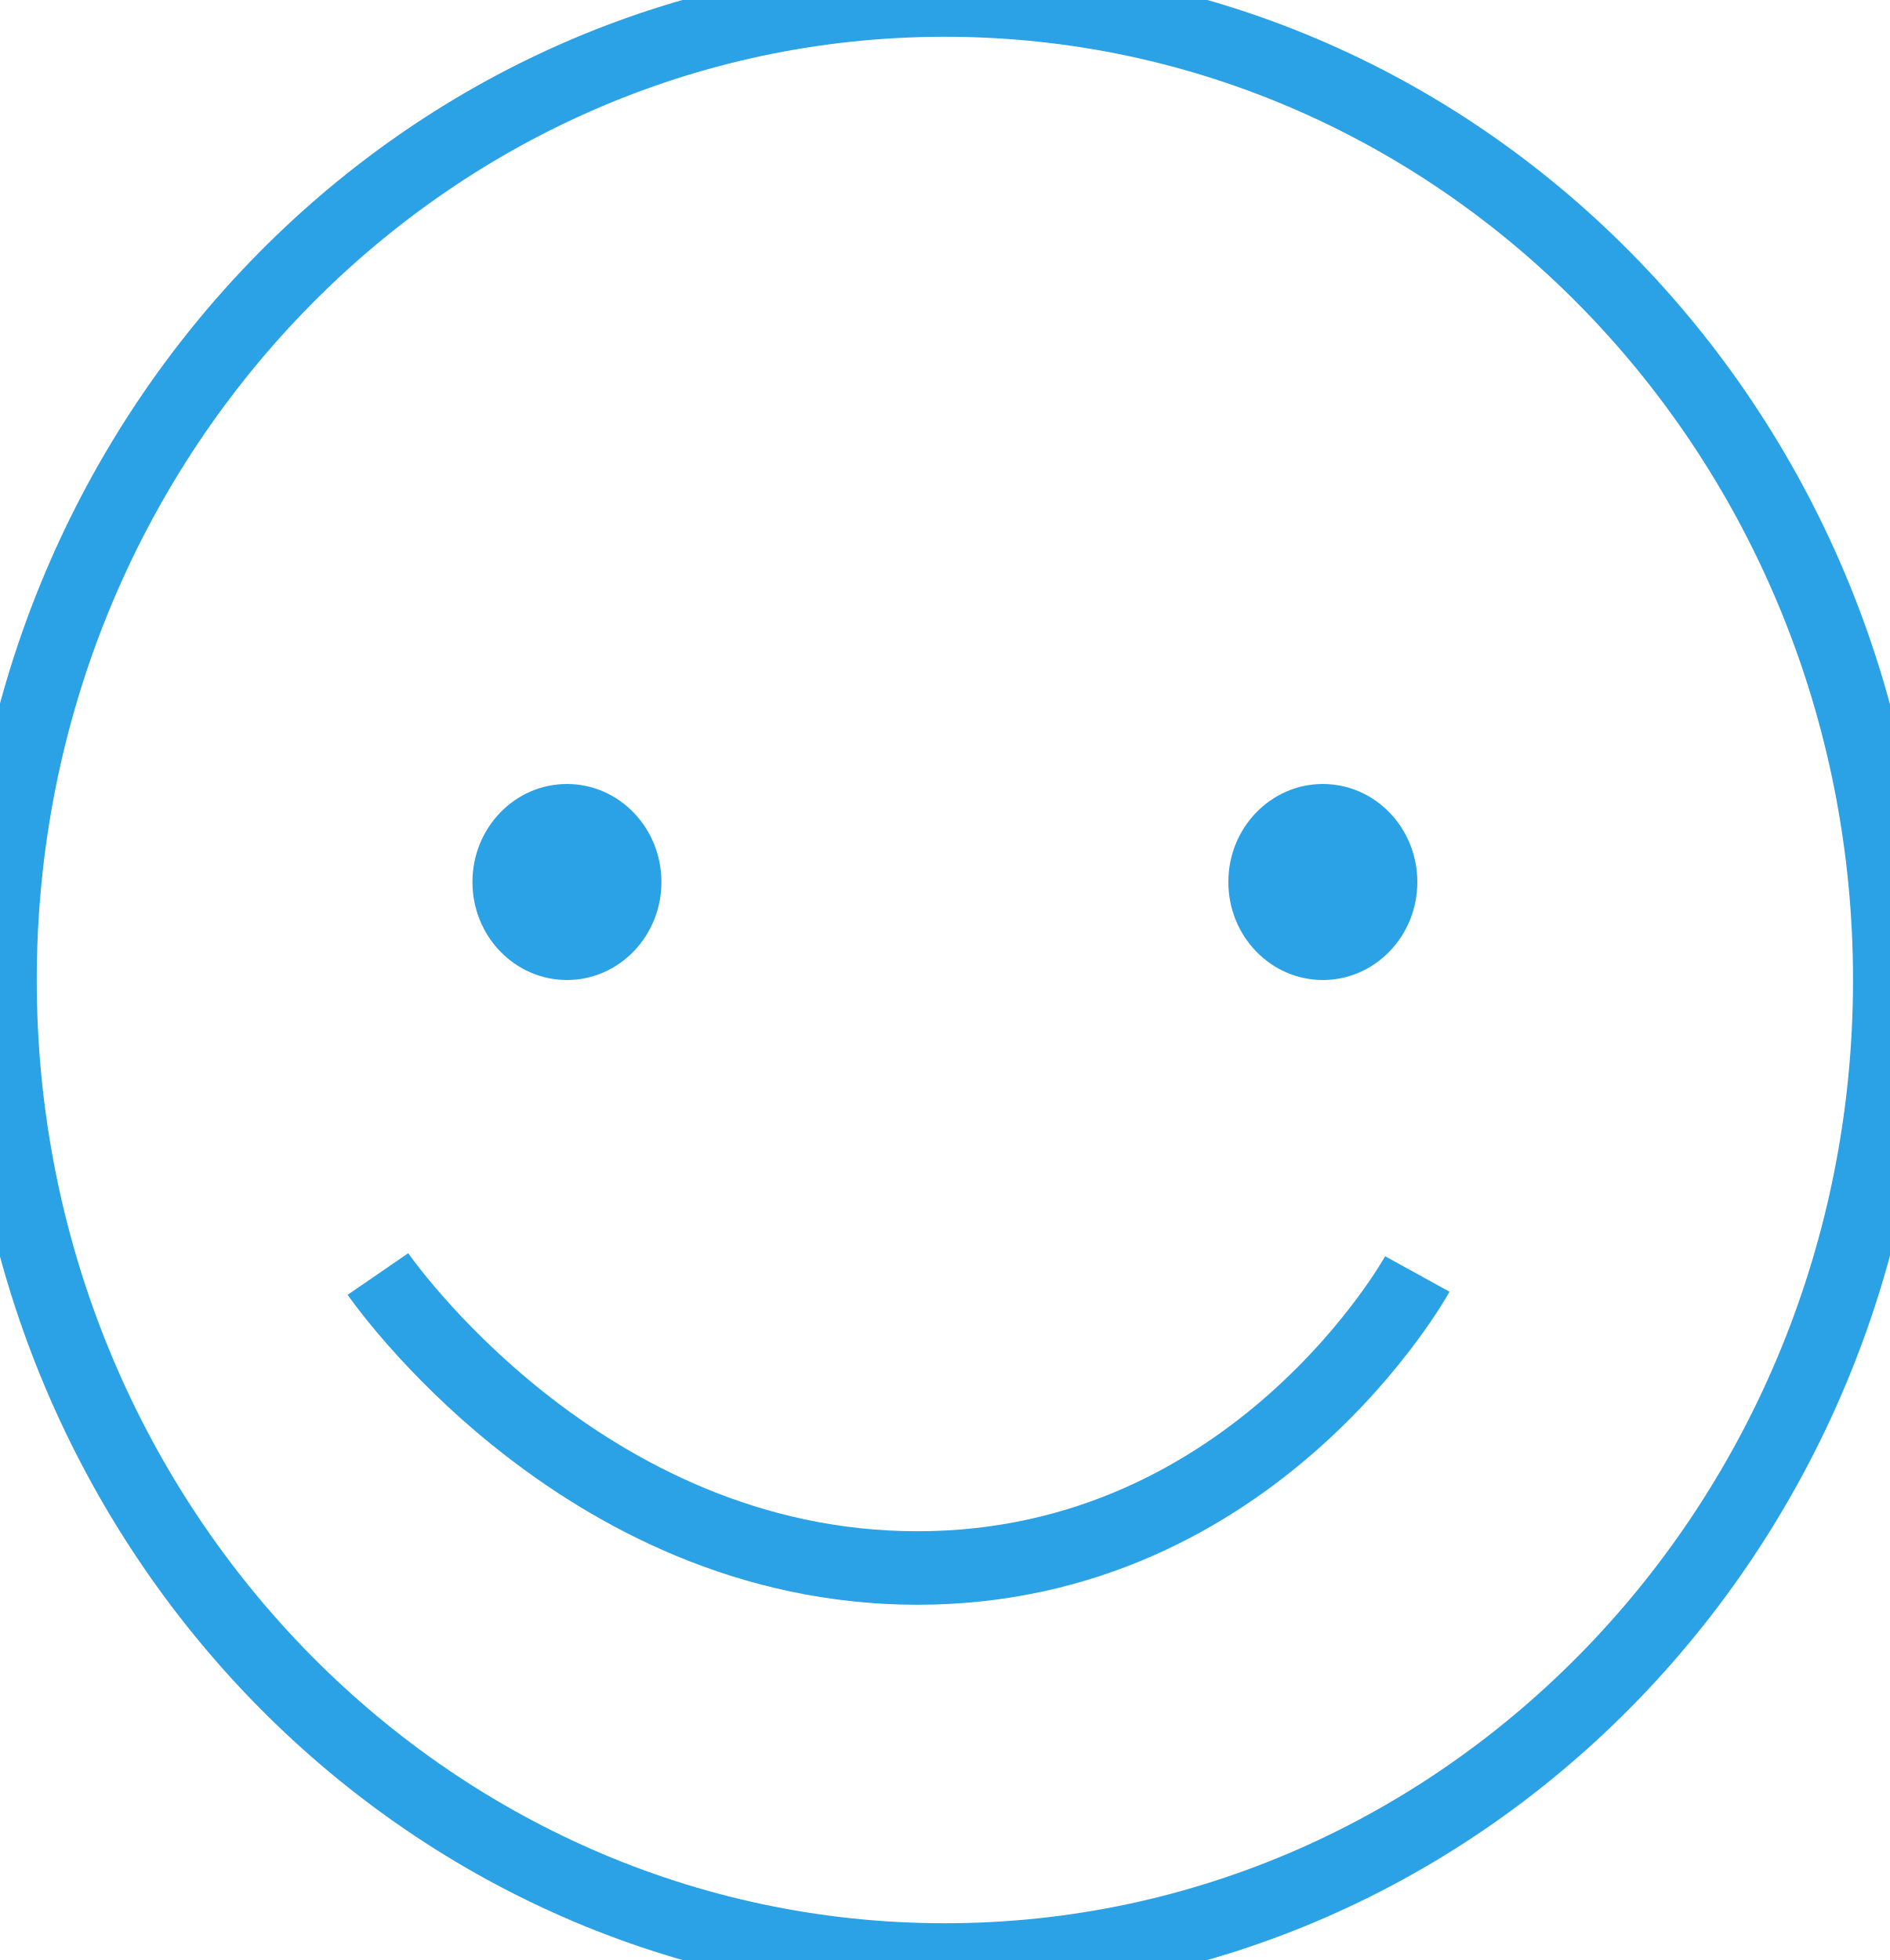
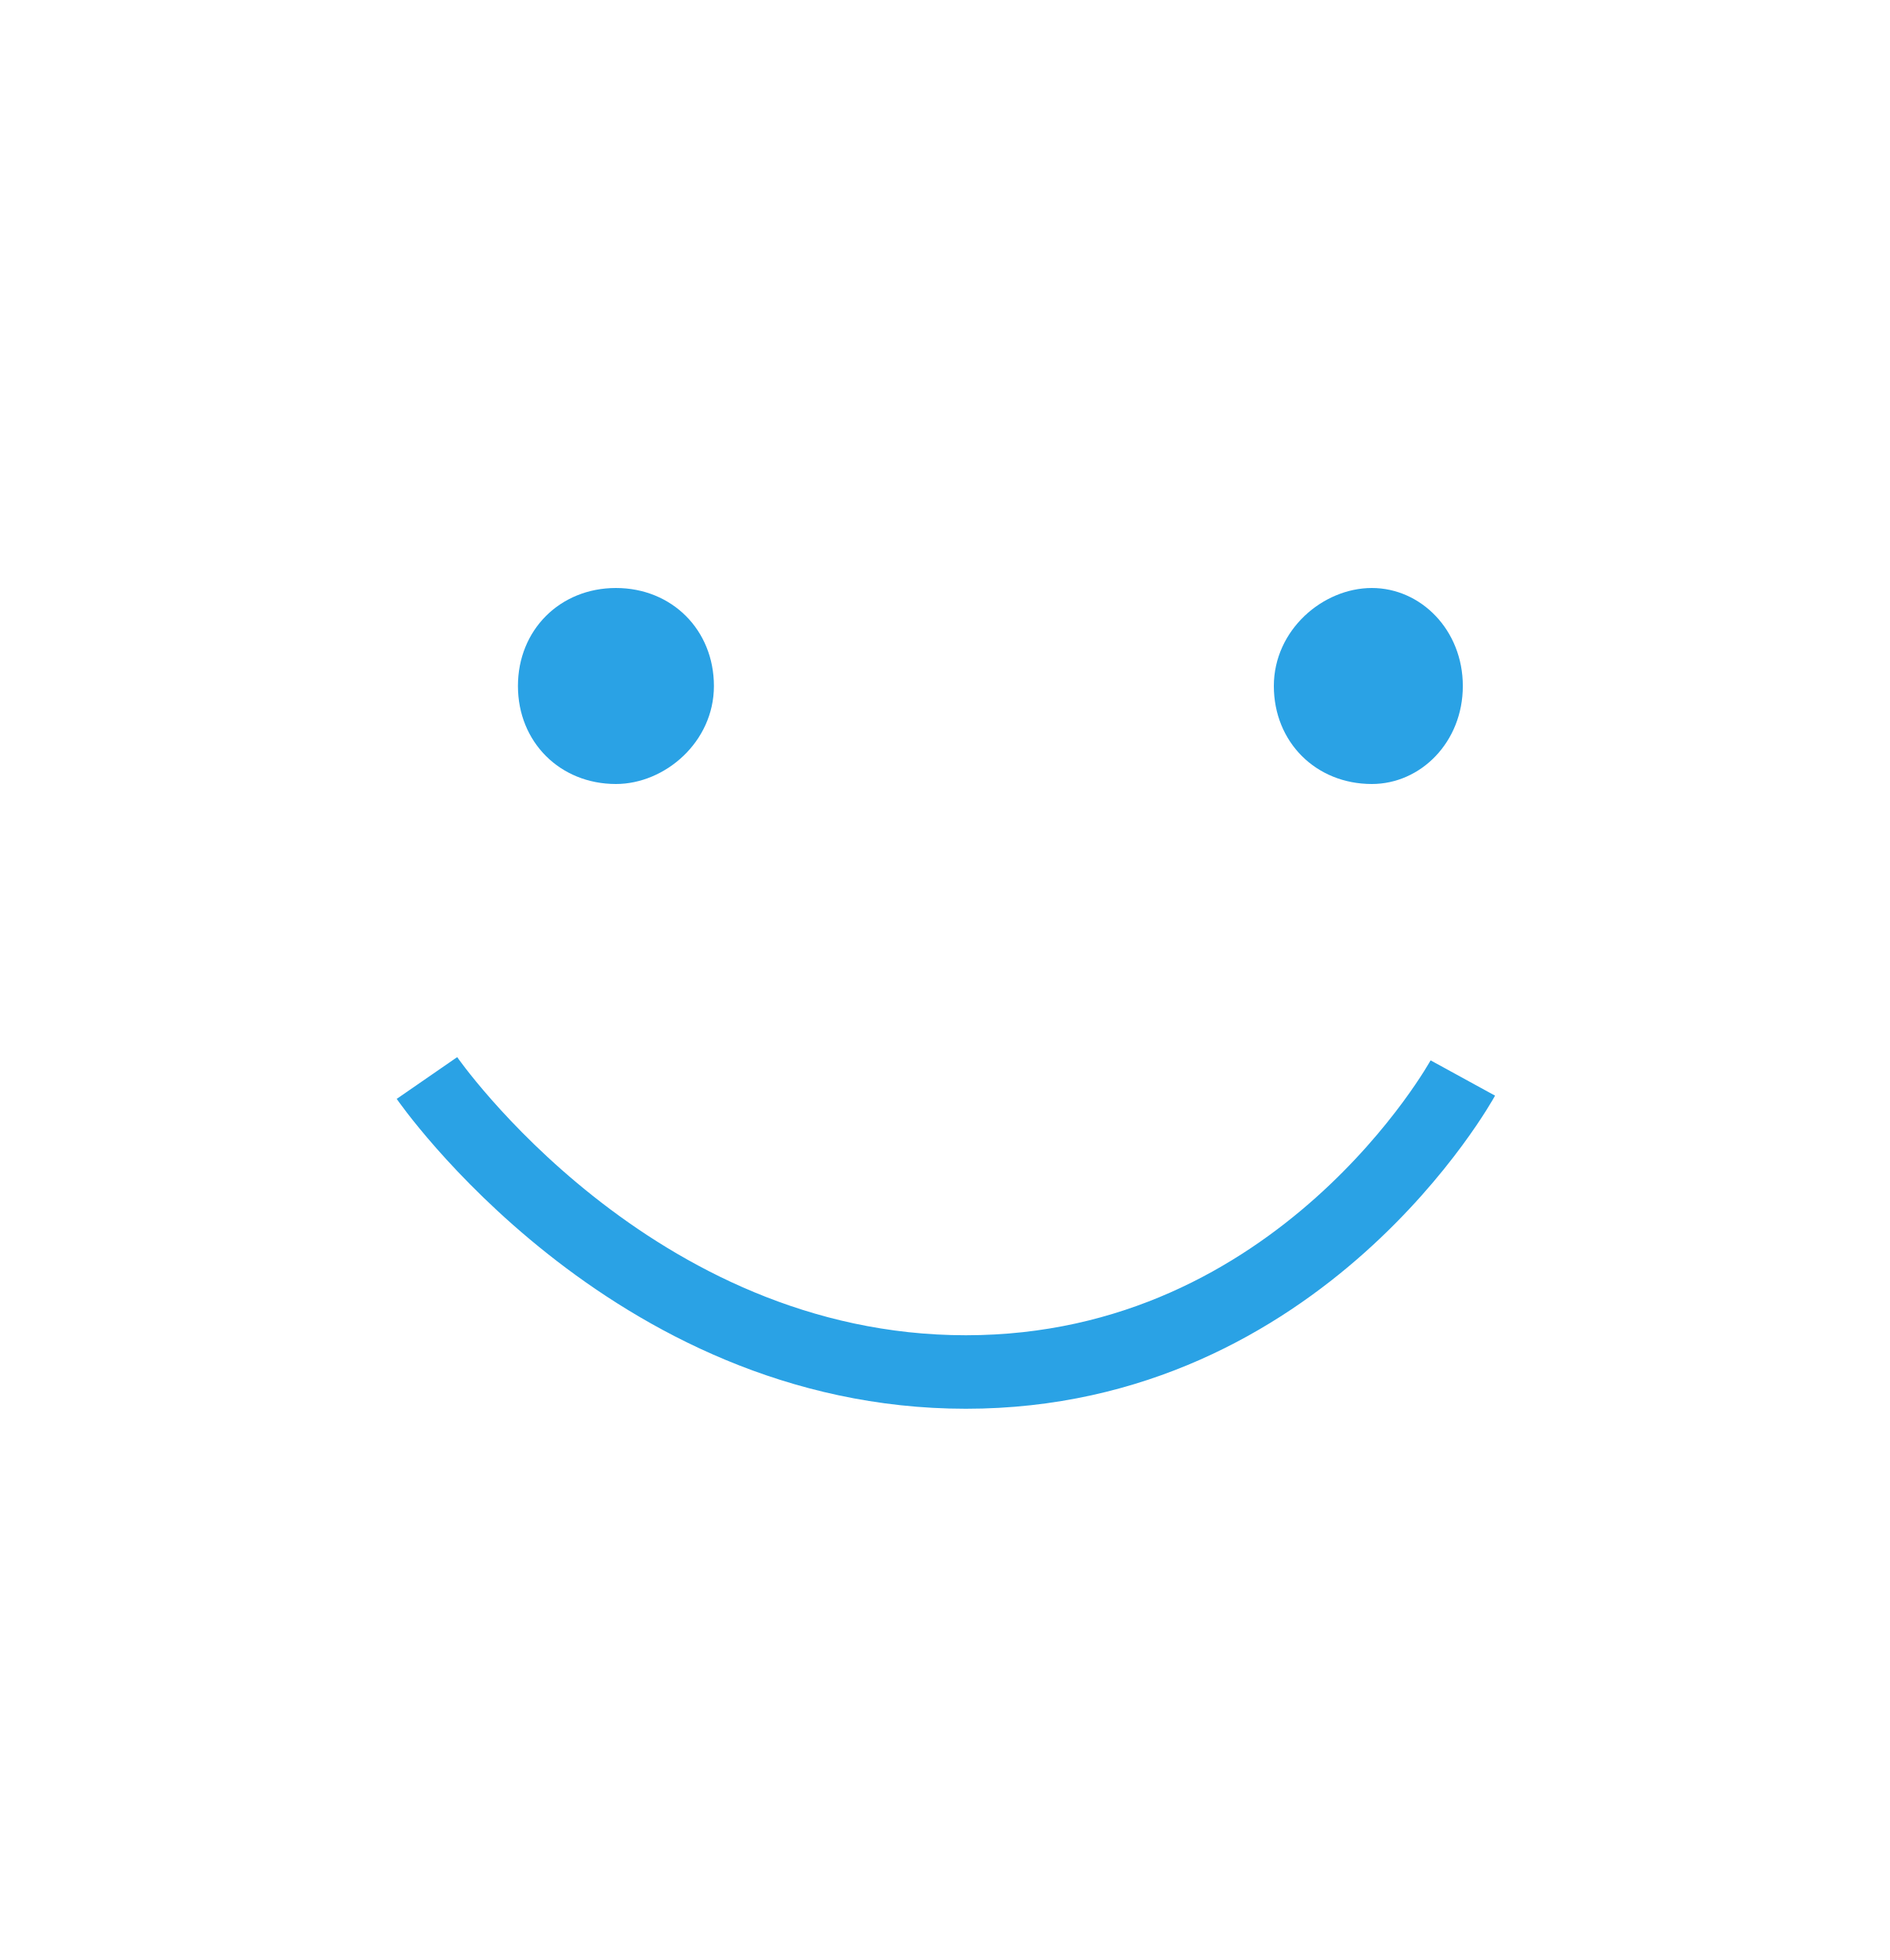
- <svg xmlns="http://www.w3.org/2000/svg" width="27" height="28">
-   <defs>
-     <clipPath id="clip_0">
-       <rect x="-199" y="-466" width="377" height="687" clip-rule="evenodd" />
-     </clipPath>
-   </defs>
-   <g clip-path="url(#clip_0)">
-     <path fill="none" stroke="rgb(42,162,229)" stroke-width="1.05" stroke-miterlimit="4" d="M13.5 28C20.956 28 27 21.732 27 14C27 6.268 20.956 0 13.5 0C6.044 0 0 6.268 0 14C0 21.732 6.044 28 13.5 28Z" />
-   </g>
-   <defs>
-     <clipPath id="clip_1">
-       <rect x="-199" y="-466" width="377" height="687" clip-rule="evenodd" />
-     </clipPath>
-   </defs>
-   <g clip-path="url(#clip_1)">
-     <path fill="rgb(42,162,229)" stroke="none" transform="translate(6.75 11.2)" d="M1.35 2.8C2.096 2.8 2.7 2.173 2.7 1.4C2.7 0.627 2.096 0 1.35 0C0.604 0 0 0.627 0 1.4C0 2.173 0.604 2.8 1.35 2.8Z" />
-   </g>
-   <defs>
-     <clipPath id="clip_2">
-       <rect x="-199" y="-466" width="377" height="687" clip-rule="evenodd" />
-     </clipPath>
-   </defs>
-   <g clip-path="url(#clip_2)">
-     <path fill="rgb(42,162,229)" stroke="none" transform="translate(17.55 11.2)" d="M1.35 2.8C2.096 2.8 2.7 2.173 2.7 1.4C2.7 0.627 2.096 0 1.35 0C0.604 0 0 0.627 0 1.4C0 2.173 0.604 2.8 1.35 2.8Z" />
-   </g>
-   <defs>
-     <clipPath id="clip_3">
-       <rect x="-199" y="-466" width="377" height="687" clip-rule="evenodd" />
-     </clipPath>
-   </defs>
-   <g clip-path="url(#clip_3)">
-     <path fill="none" stroke="rgb(42,162,229)" stroke-width="1.05" stroke-miterlimit="4" transform="translate(5.40002 18.2)" d="M0 0C0 0 2.88 4.2 7.708 4.2C12.537 4.2 14.85 0 14.85 0" />
+ <svg xmlns="http://www.w3.org/2000/svg" version="1.1" id="Layer_1" x="0px" y="0px" viewBox="0 0 27 28" style="enable-background:new 0 0 27 28;" xml:space="preserve">
+   <style type="text/css">
+ 	.st0{fill:#2AA2E5;}
+ 	.st1{fill:none;stroke:#2AA2E5;stroke-width:1.05;}
+ </style>
+   <g>
+     <g>
+       <path class="st0" d="M8.8,11.2c0.7,0,1.4-0.6,1.4-1.4c0-0.8-0.6-1.4-1.4-1.4C8,8.4,7.4,9,7.4,9.8C7.4,10.6,8,11.2,8.8,11.2z" />
+     </g>
+     <g>
+       <path class="st0" d="M19.6,11.2c0.7,0,1.3-0.6,1.3-1.4c0-0.8-0.6-1.4-1.3-1.4c-0.7,0-1.4,0.6-1.4,1.4    C18.2,10.6,18.8,11.2,19.6,11.2z" />
+     </g>
+     <g>
+       <path class="st1" d="M6.1,15.4c0,0,2.9,4.2,7.7,4.2c4.8,0,7.1-4.2,7.1-4.2" />
+     </g>
  </g>
</svg>
